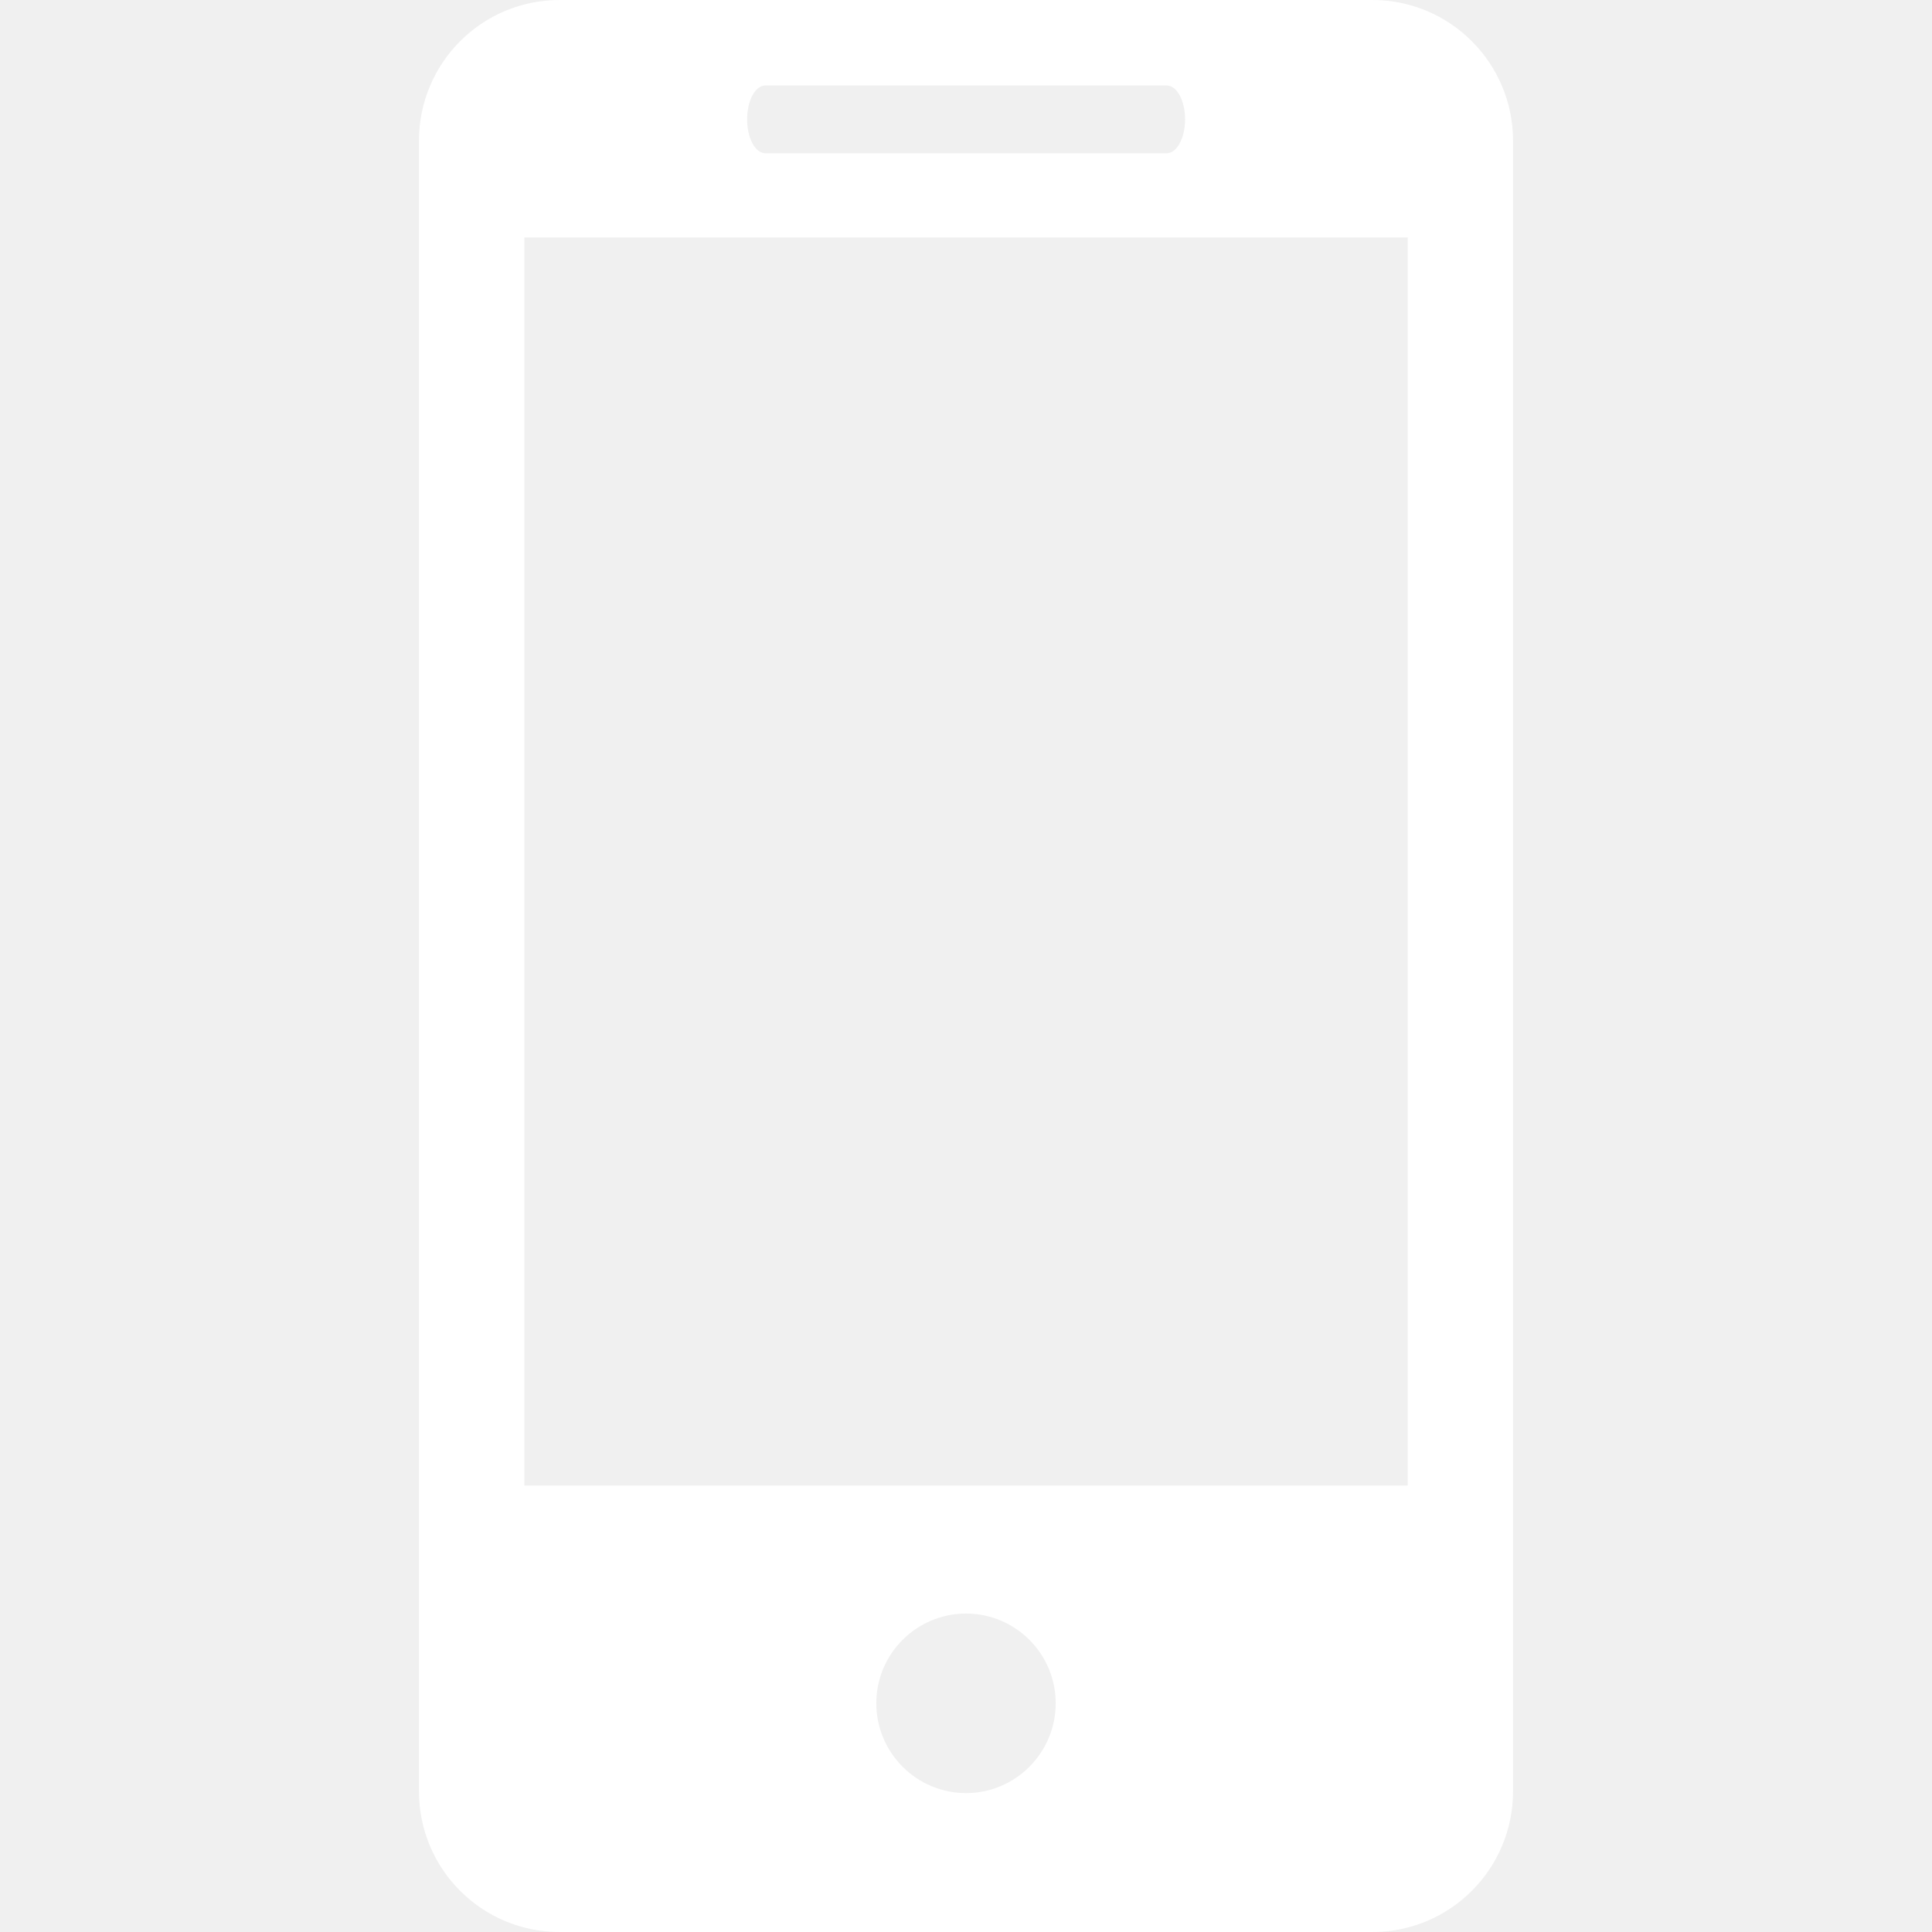
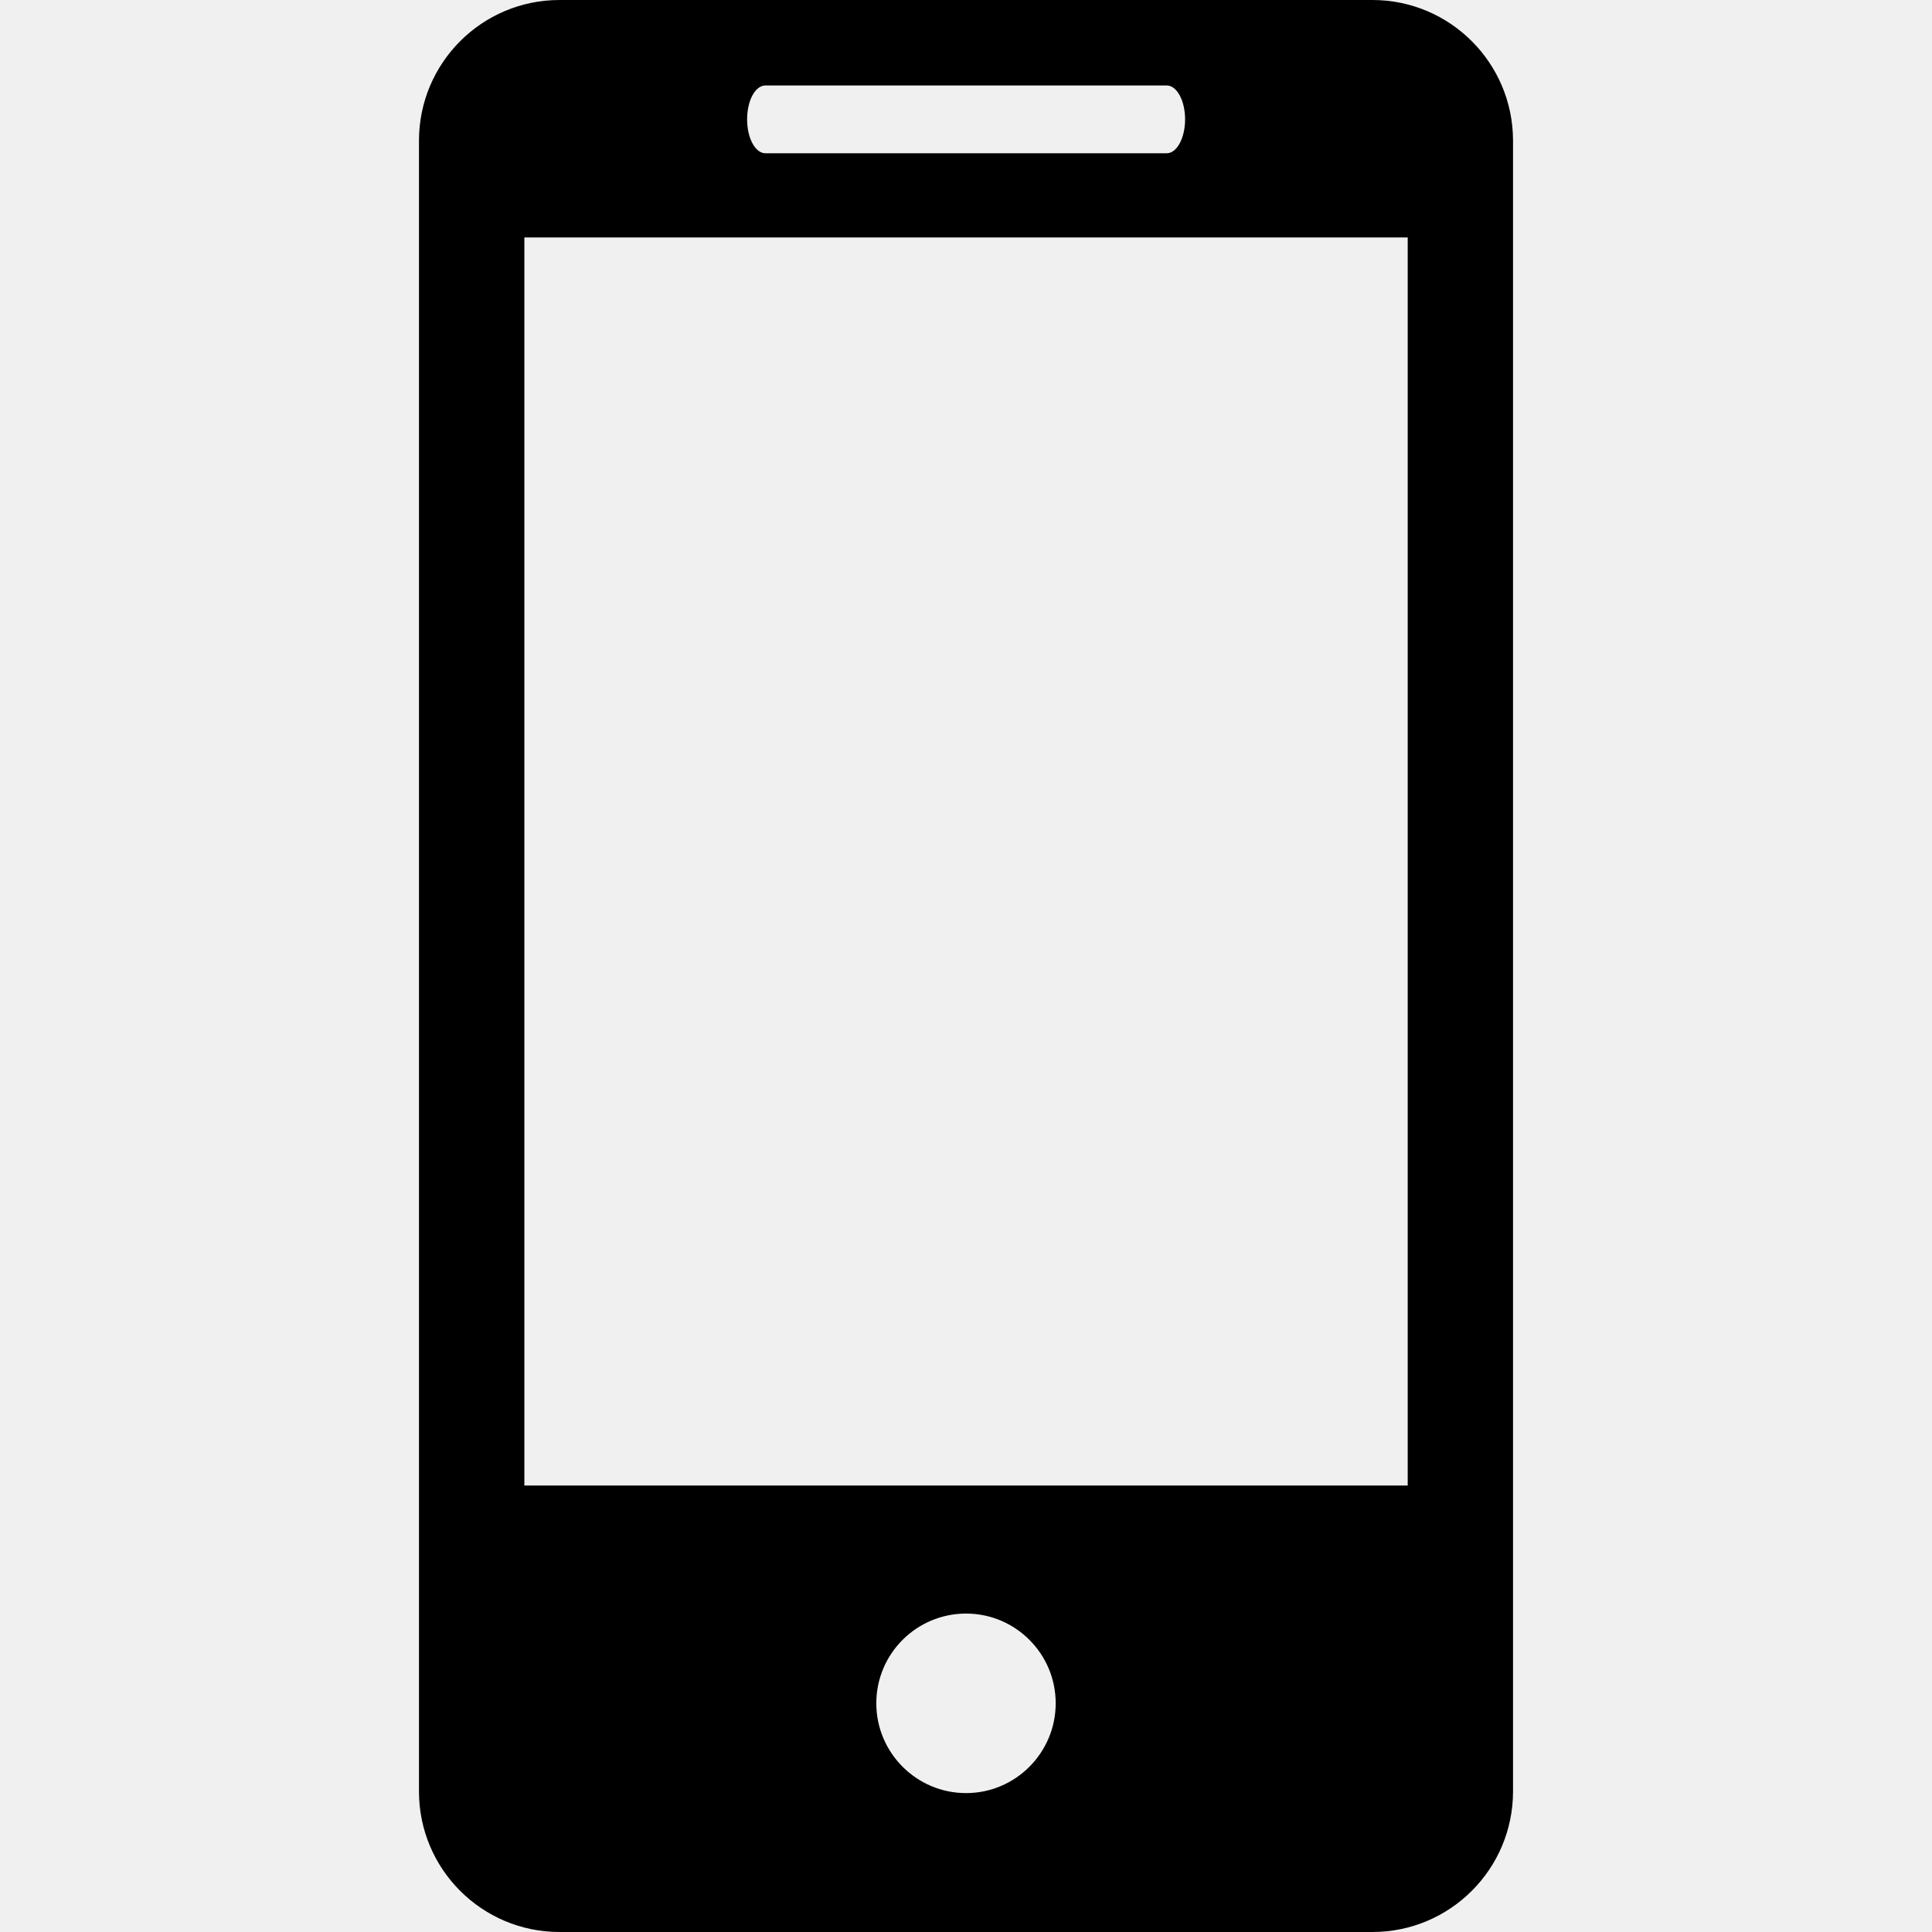
<svg xmlns="http://www.w3.org/2000/svg" version="1.1" id="Capa_1" x="0px" y="0px" viewBox="0 0 27.442 27.442" style="enable-background:new 0 0 27.442 27.442;" xml:space="preserve" width="512px" height="512px">
  <g>
-     <path d="M19.494,0H7.948C6.843,0,5.951,0.896,5.951,1.999v23.446c0,1.102,0.892,1.997,1.997,1.997h11.546   c1.103,0,1.997-0.895,1.997-1.997V1.999C21.491,0.896,20.597,0,19.494,0z M10.872,1.214h5.7c0.144,0,0.261,0.215,0.261,0.481   s-0.117,0.482-0.261,0.482h-5.7c-0.145,0-0.26-0.216-0.26-0.482C10.612,1.429,10.727,1.214,10.872,1.214z M13.722,25.469   c-0.703,0-1.275-0.572-1.275-1.276s0.572-1.274,1.275-1.274c0.701,0,1.273,0.57,1.273,1.274S14.423,25.469,13.722,25.469z    M19.995,21.1H7.448V3.373h12.547V21.1z" fill="#FFFFFF" />
+     <path d="M19.494,0H7.948C6.843,0,5.951,0.896,5.951,1.999v23.446c0,1.102,0.892,1.997,1.997,1.997h11.546   c1.103,0,1.997-0.895,1.997-1.997V1.999C21.491,0.896,20.597,0,19.494,0z M10.872,1.214h5.7c0.144,0,0.261,0.215,0.261,0.481   s-0.117,0.482-0.261,0.482h-5.7c-0.145,0-0.26-0.216-0.26-0.482C10.612,1.429,10.727,1.214,10.872,1.214z M13.722,25.469   c-0.703,0-1.275-0.572-1.275-1.276s0.572-1.274,1.275-1.274c0.701,0,1.273,0.57,1.273,1.274S14.423,25.469,13.722,25.469z    M19.995,21.1H7.448V3.373h12.547V21.1z" fill="#000" />
    <g>
	</g>
    <g>
	</g>
    <g>
	</g>
    <g>
	</g>
    <g>
	</g>
    <g>
	</g>
    <g>
	</g>
    <g>
	</g>
    <g>
	</g>
    <g>
	</g>
    <g>
	</g>
    <g>
	</g>
    <g>
	</g>
    <g>
	</g>
    <g>
	</g>
  </g>
  <g>
</g>
  <g>
</g>
  <g>
</g>
  <g>
</g>
  <g>
</g>
  <g>
</g>
  <g>
</g>
  <g>
</g>
  <g>
</g>
  <g>
</g>
  <g>
</g>
  <g>
</g>
  <g>
</g>
  <g>
</g>
  <g>
</g>
</svg>
